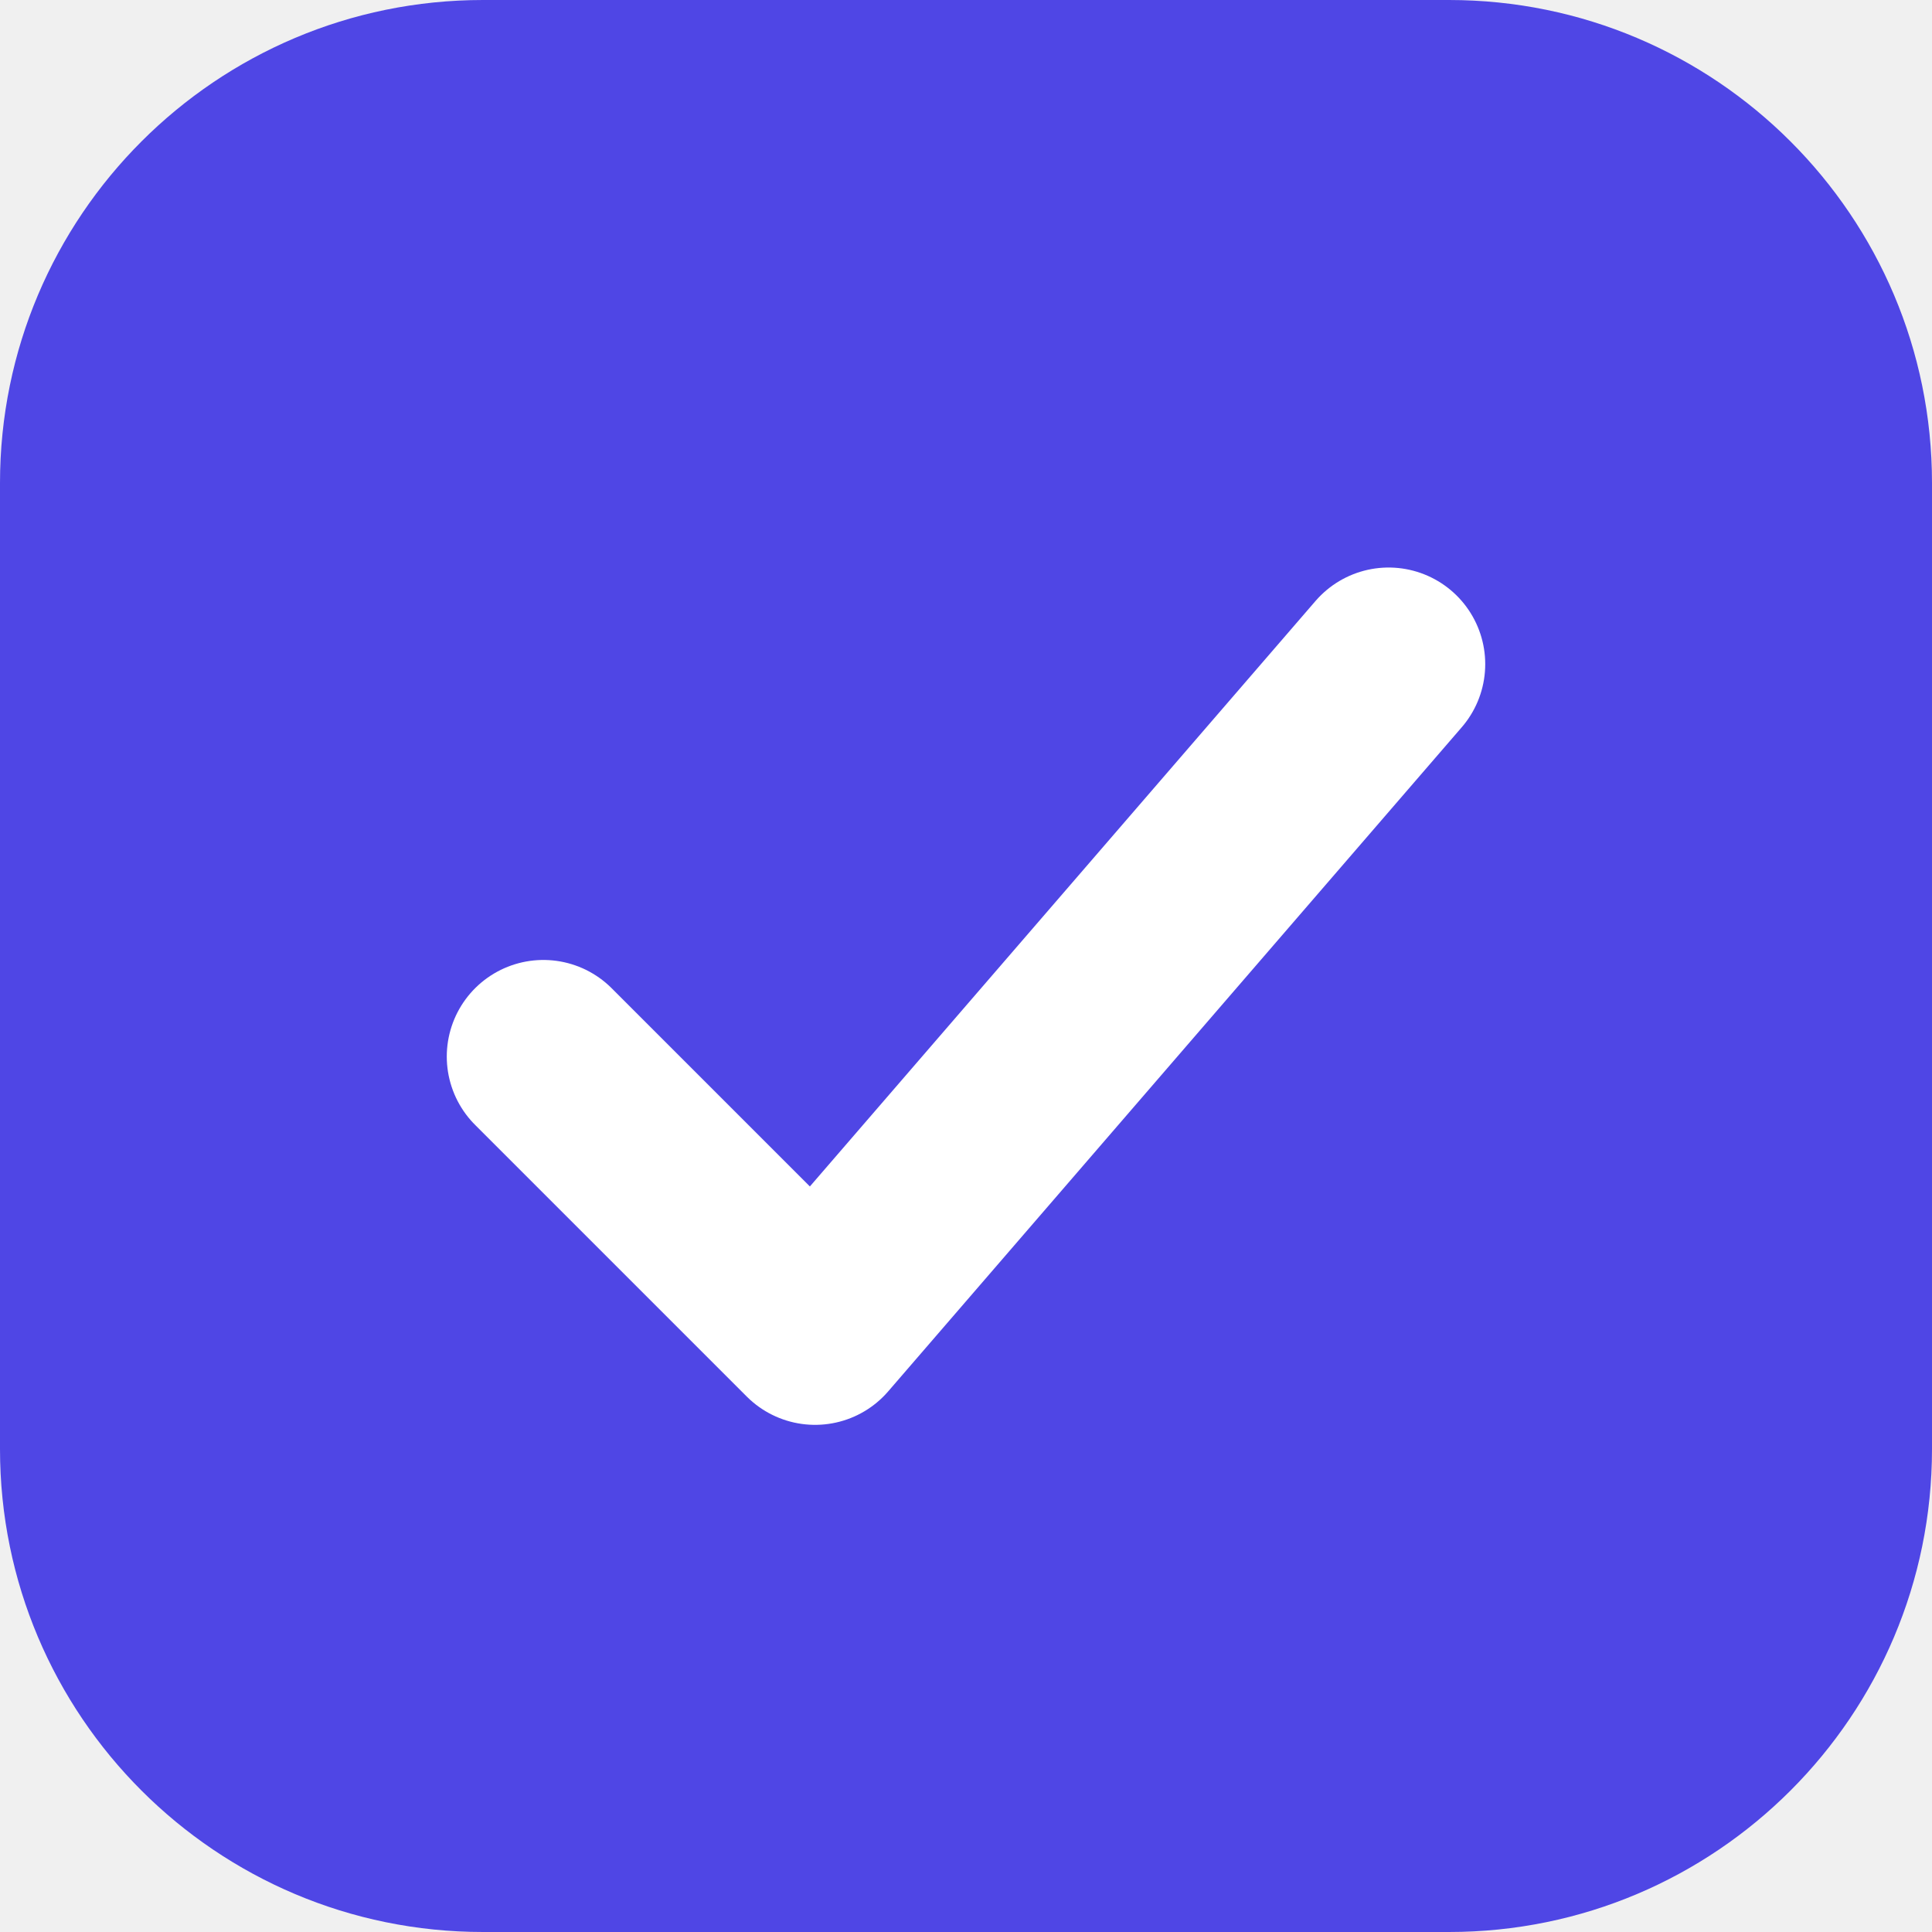
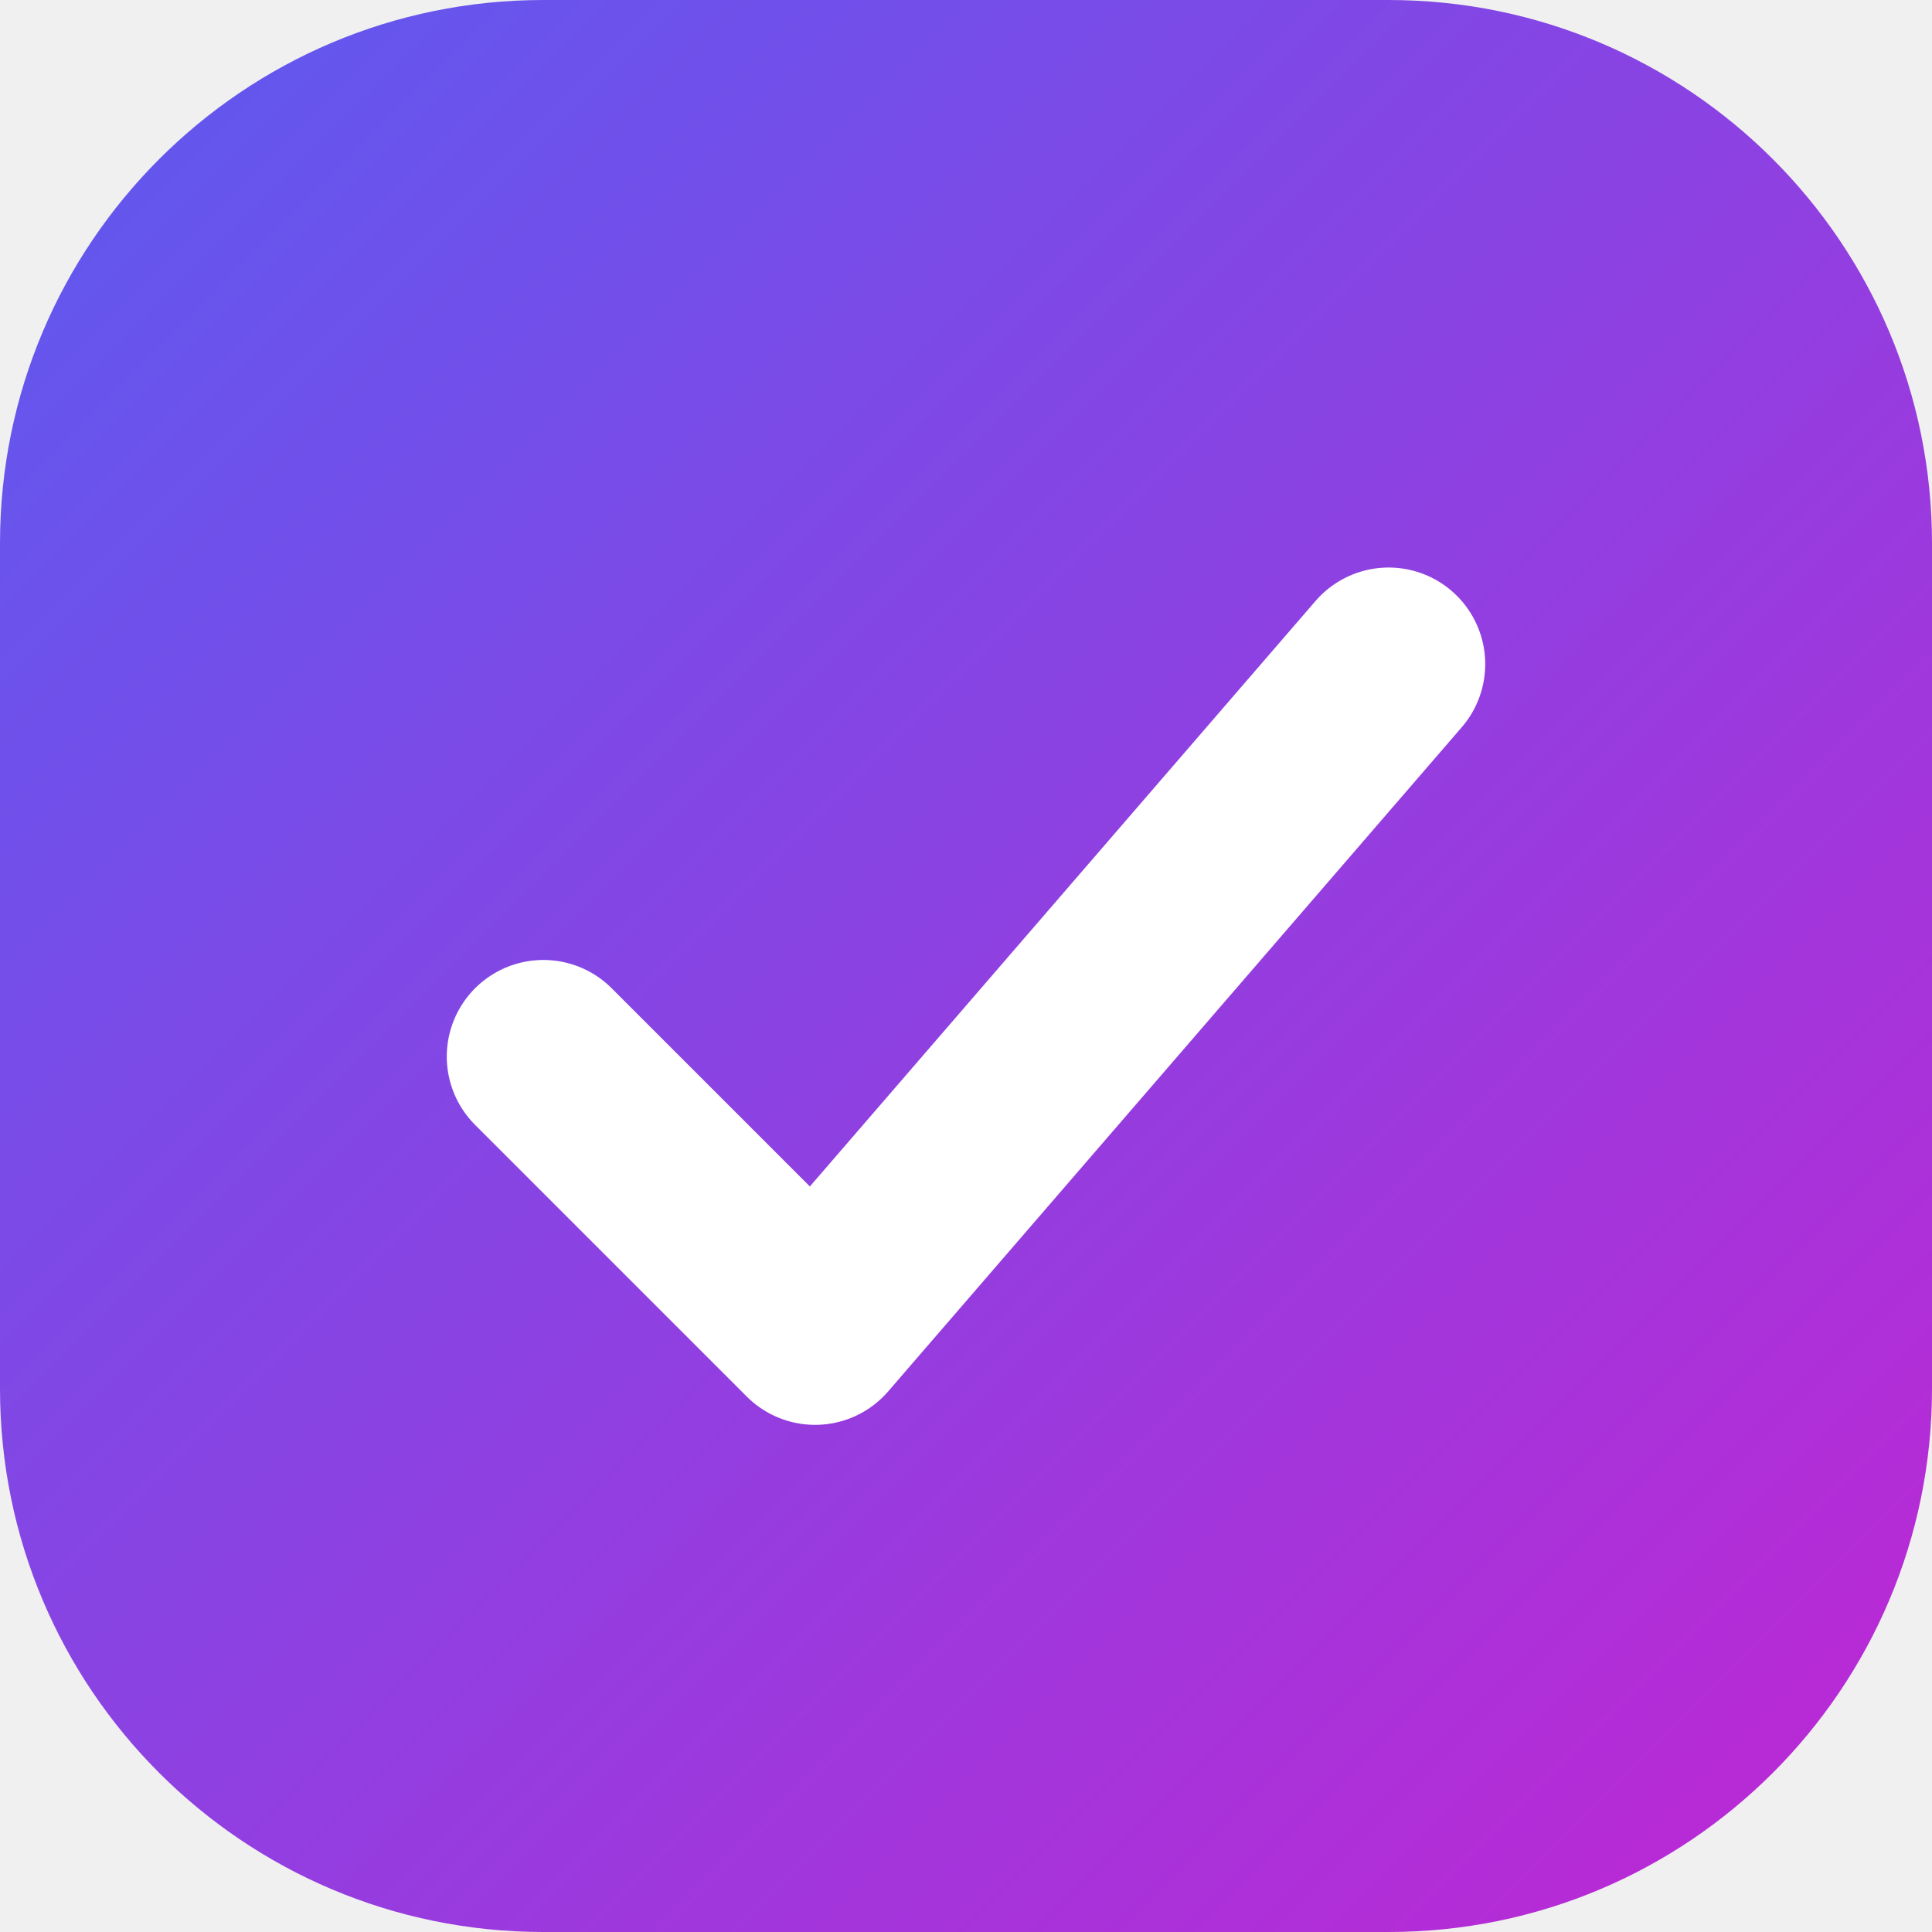
<svg xmlns="http://www.w3.org/2000/svg" viewBox="0 0 32 32">
-   <rect width="32" height="32" rx="8" fill="#4f46e5" />
+   <defs>
+     <linearGradient id="g" x1="0" y1="0" x2="1" y2="1">
+       <stop offset="0" stop-color="#5b5bf0" />
+       <stop offset="1" stop-color="#c026d3" />
+     </linearGradient>
+   </defs>
+   <rect width="32" height="32" rx="9" fill="url(#g)" />
  <path d="M9 17.5l4.5 4.5L23 11" fill="none" stroke="#fff" stroke-width="3.2" stroke-linecap="round" stroke-linejoin="round" />
</svg>
